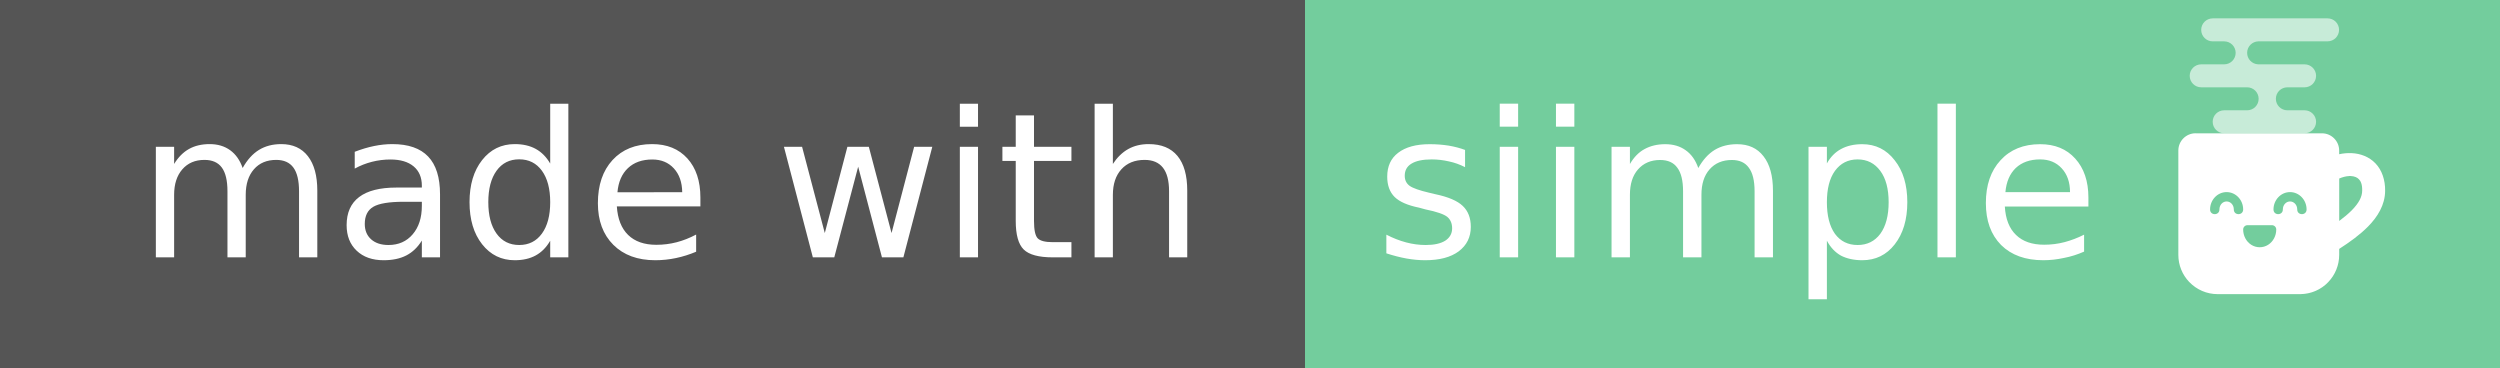
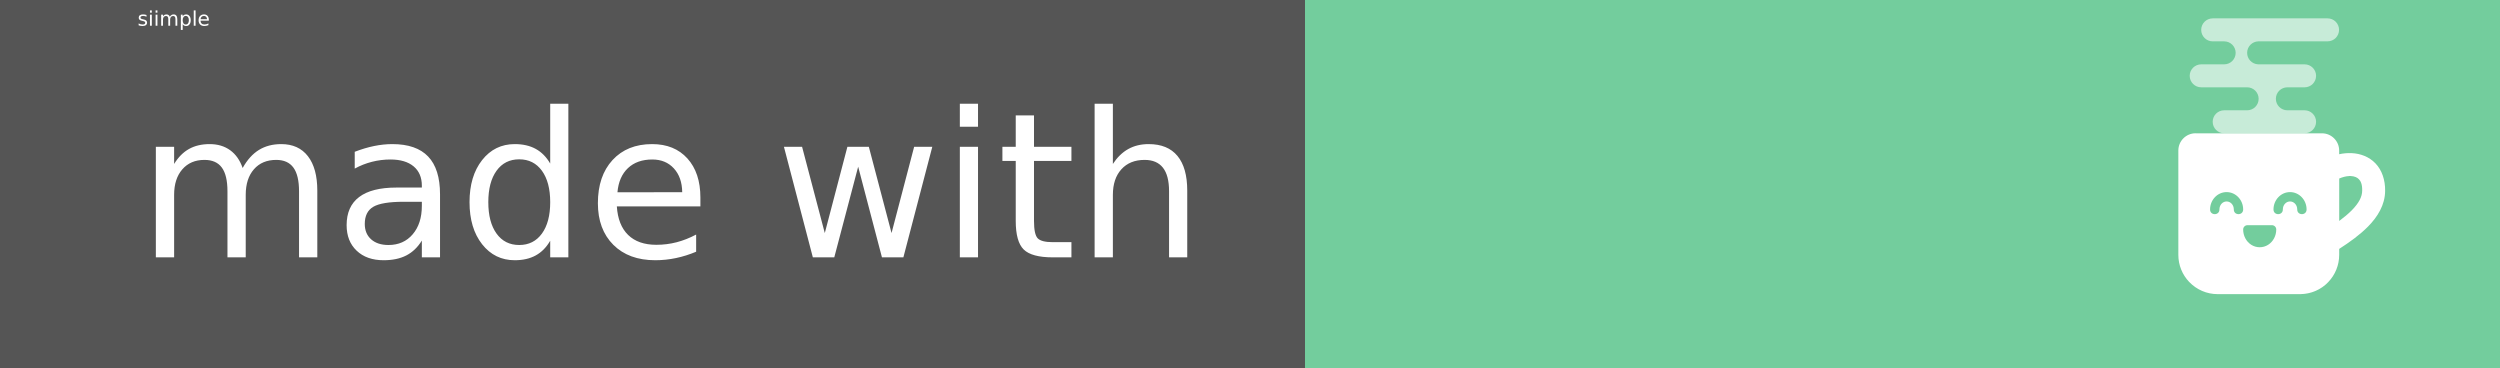
<svg xmlns="http://www.w3.org/2000/svg" height="20" width="136" version="1.1">
  <g shape-rendering="crispEdges">
    <path d="m0 0h71v20h-71z" fill="#555" />
    <path style="fill:#73cd9d" d="m71 0h65v20h-65z" />
  </g>
  <g font-size="110" font-family="DejaVu Sans,Verdana,Geneva,sans-serif" text-anchor="middle" fill="#fff">
    <text y="140" x="365" transform="scale(.1)" textLength="570">made with</text>
-     <text y="14" x="94.508" style="font-size:11px" textLength="390">siimple</text>
+     <text y="14" x="94.508" style="font-size:11px" transform="scale(.1)" textLength="390">siimple</text>
  </g>
  <path style="fill-rule:evenodd;fill:#ffffff" d="m119.44 7.25c-0.517 0-0.938 0.42-0.938 0.938v5.68c0 0.547 0.211 1.073 0.589 1.469h0.001c0.402 0.423 0.959 0.663 1.543 0.664h4.484c0.018 0 0.036-0.001 0.054-0.002 0.048-0.001 0.096-0.004 0.145-0.009 0.032-0.003 0.063-0.007 0.095-0.011 0.039-0.005 0.078-0.012 0.116-0.019 0.03-0.006 0.06-0.013 0.09-0.019 0.041-0.011 0.083-0.021 0.123-0.034h0.001c0.025-0.008 0.05-0.017 0.076-0.025 0.042-0.014 0.083-0.03 0.124-0.047 0.024-0.011 0.048-0.021 0.072-0.032 0.041-0.019 0.083-0.039 0.122-0.061l0.063-0.036c0.041-0.024 0.082-0.05 0.121-0.076h0.001c0.018-0.013 0.036-0.025 0.053-0.039 0.041-0.029 0.08-0.061 0.119-0.093 0.014-0.012 0.028-0.024 0.042-0.036 0.039-0.035 0.077-0.072 0.114-0.11 0.385-0.398 0.601-0.928 0.602-1.482v-0.33c0.579-0.373 1.124-0.765 1.568-1.215 0.521-0.528 0.925-1.175 0.931-1.94 0.009-0.598-0.175-1.129-0.523-1.495-0.349-0.365-0.826-0.538-1.292-0.559-0.228-0.011-0.459 0.009-0.685 0.059v-0.2c0-0.517-0.42-0.938-0.937-0.938-2.291 0-4.583 0-6.875 0zm8.356 2.326c0.028-0.002 0.056-0.001 0.082 0 0.211 0.011 0.352 0.075 0.447 0.175 0.096 0.1 0.184 0.263 0.178 0.614v0.007c-0.001 0.329-0.176 0.672-0.571 1.073-0.187 0.188-0.418 0.381-0.679 0.575v-2.308c0.188-0.082 0.377-0.128 0.543-0.134zm-6.668 0.874c0.503 0 0.9 0.433 0.9 0.941 0.005 0.345-0.514 0.345-0.509 0 0-0.25-0.181-0.432-0.391-0.432s-0.391 0.182-0.391 0.432c0.005 0.345-0.514 0.345-0.509 0 0-0.508 0.397-0.941 0.9-0.941zm3.45 0c0.503 0 0.9 0.433 0.9 0.941 0.005 0.345-0.514 0.345-0.509 0 0-0.25-0.181-0.432-0.391-0.432s-0.391 0.182-0.391 0.432c0.005 0.345-0.514 0.345-0.509 0 0-0.508 0.397-0.941 0.9-0.941zm-2.316 1.8h1.332c0.129 0 0.234 0.105 0.234 0.234 0 0.338-0.162 0.655-0.441 0.833-0.28 0.178-0.638 0.178-0.918 0-0.279-0.178-0.441-0.495-0.441-0.833 0-0.129 0.105-0.234 0.234-0.234z" />
  <path style="opacity:.6;color-rendering:auto;text-decoration-color:#000000;color:#000000;isolation:auto;mix-blend-mode:normal;fill-rule:evenodd;shape-rendering:auto;solid-color:#000000;block-progression:tb;text-decoration-line:none;image-rendering:auto;white-space:normal;text-indent:0;text-transform:none;text-decoration-style:solid;fill:#ffffff" d="m120.37 1a0.625 0.625 0 1 0 0 1.25h0.625a0.625 0.625 0 1 1 0 1.25h-1.25a0.625 0.625 0 1 0 0 1.25h2.5a0.625 0.625 0 1 1 0 1.25h-1.25a0.625 0.625 0 1 0 0 1.25h4.375a0.625 0.625 0 1 0 0 -1.25h-0.938a0.625 0.625 0 1 1 0 -1.25h0.938a0.625 0.625 0 1 0 0 -1.25h-2.55a0.625 0.625 0 0 0 0.018 -0.001 0.625 0.625 0 0 1 0.014 -1.249 0.625 0.625 0 0 0 -0.032 -0.001h3.8a0.625 0.625 0 1 0 0 -1.25h-6.25z" />
</svg>
